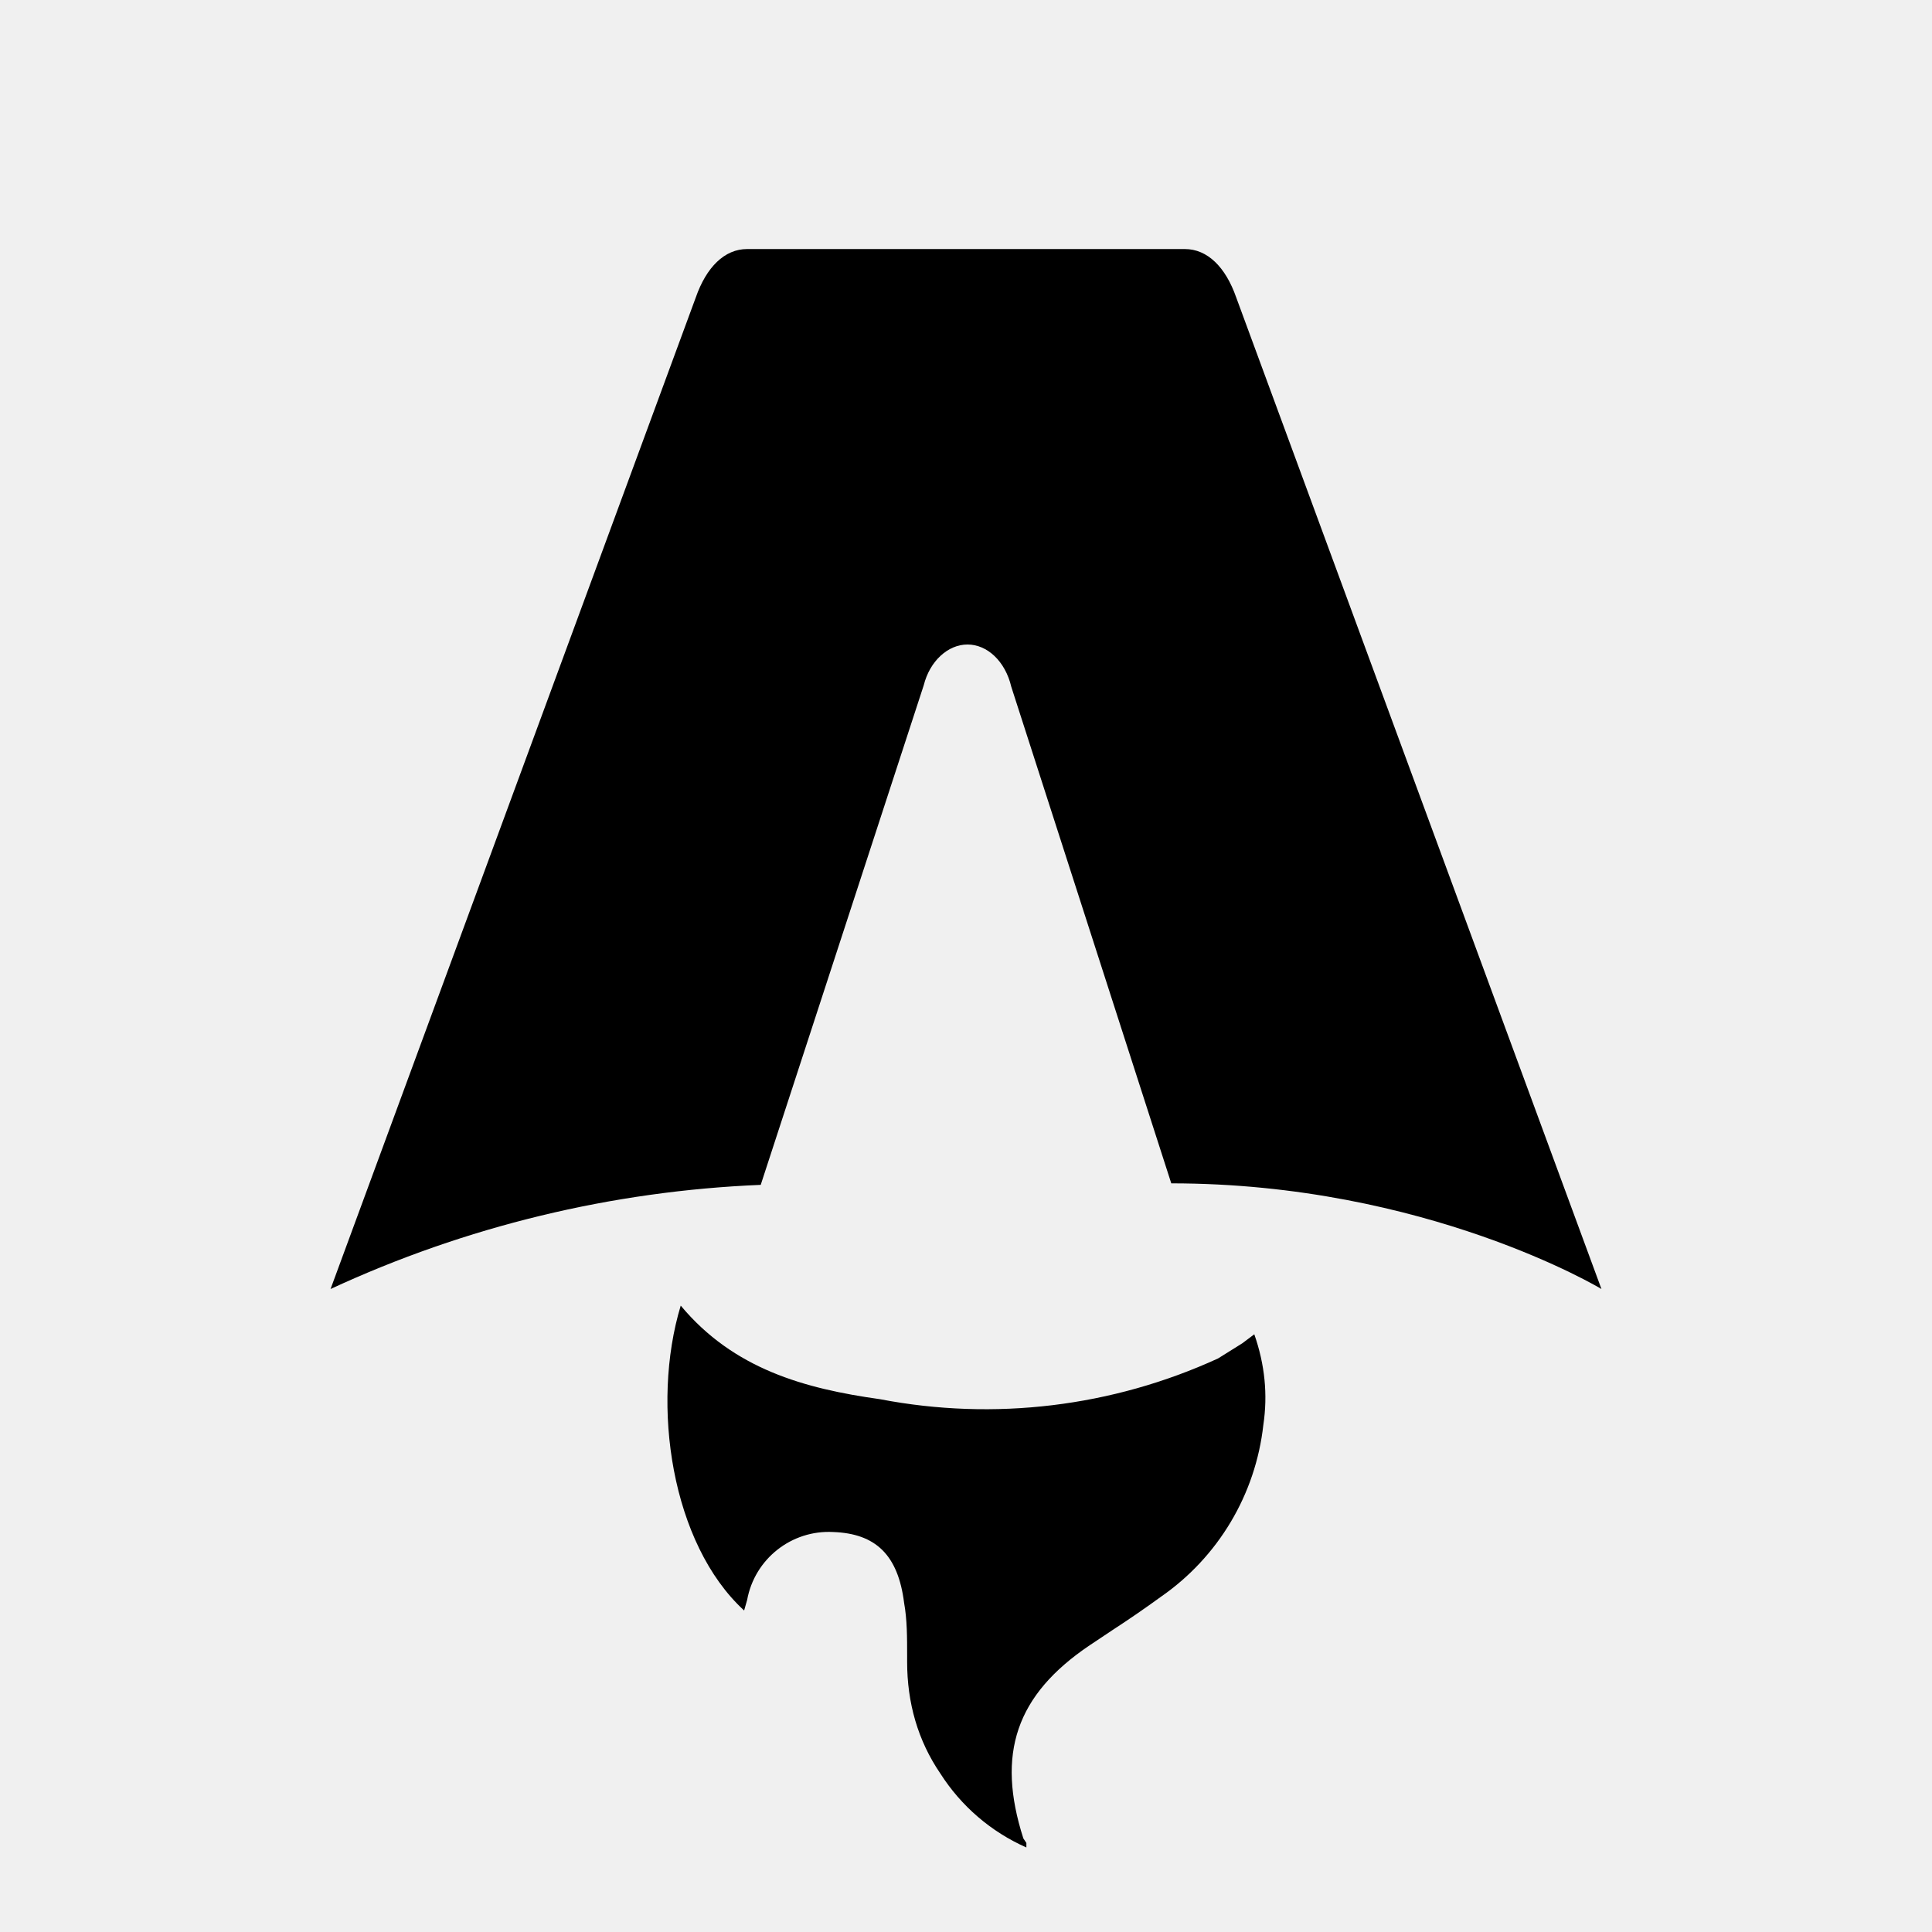
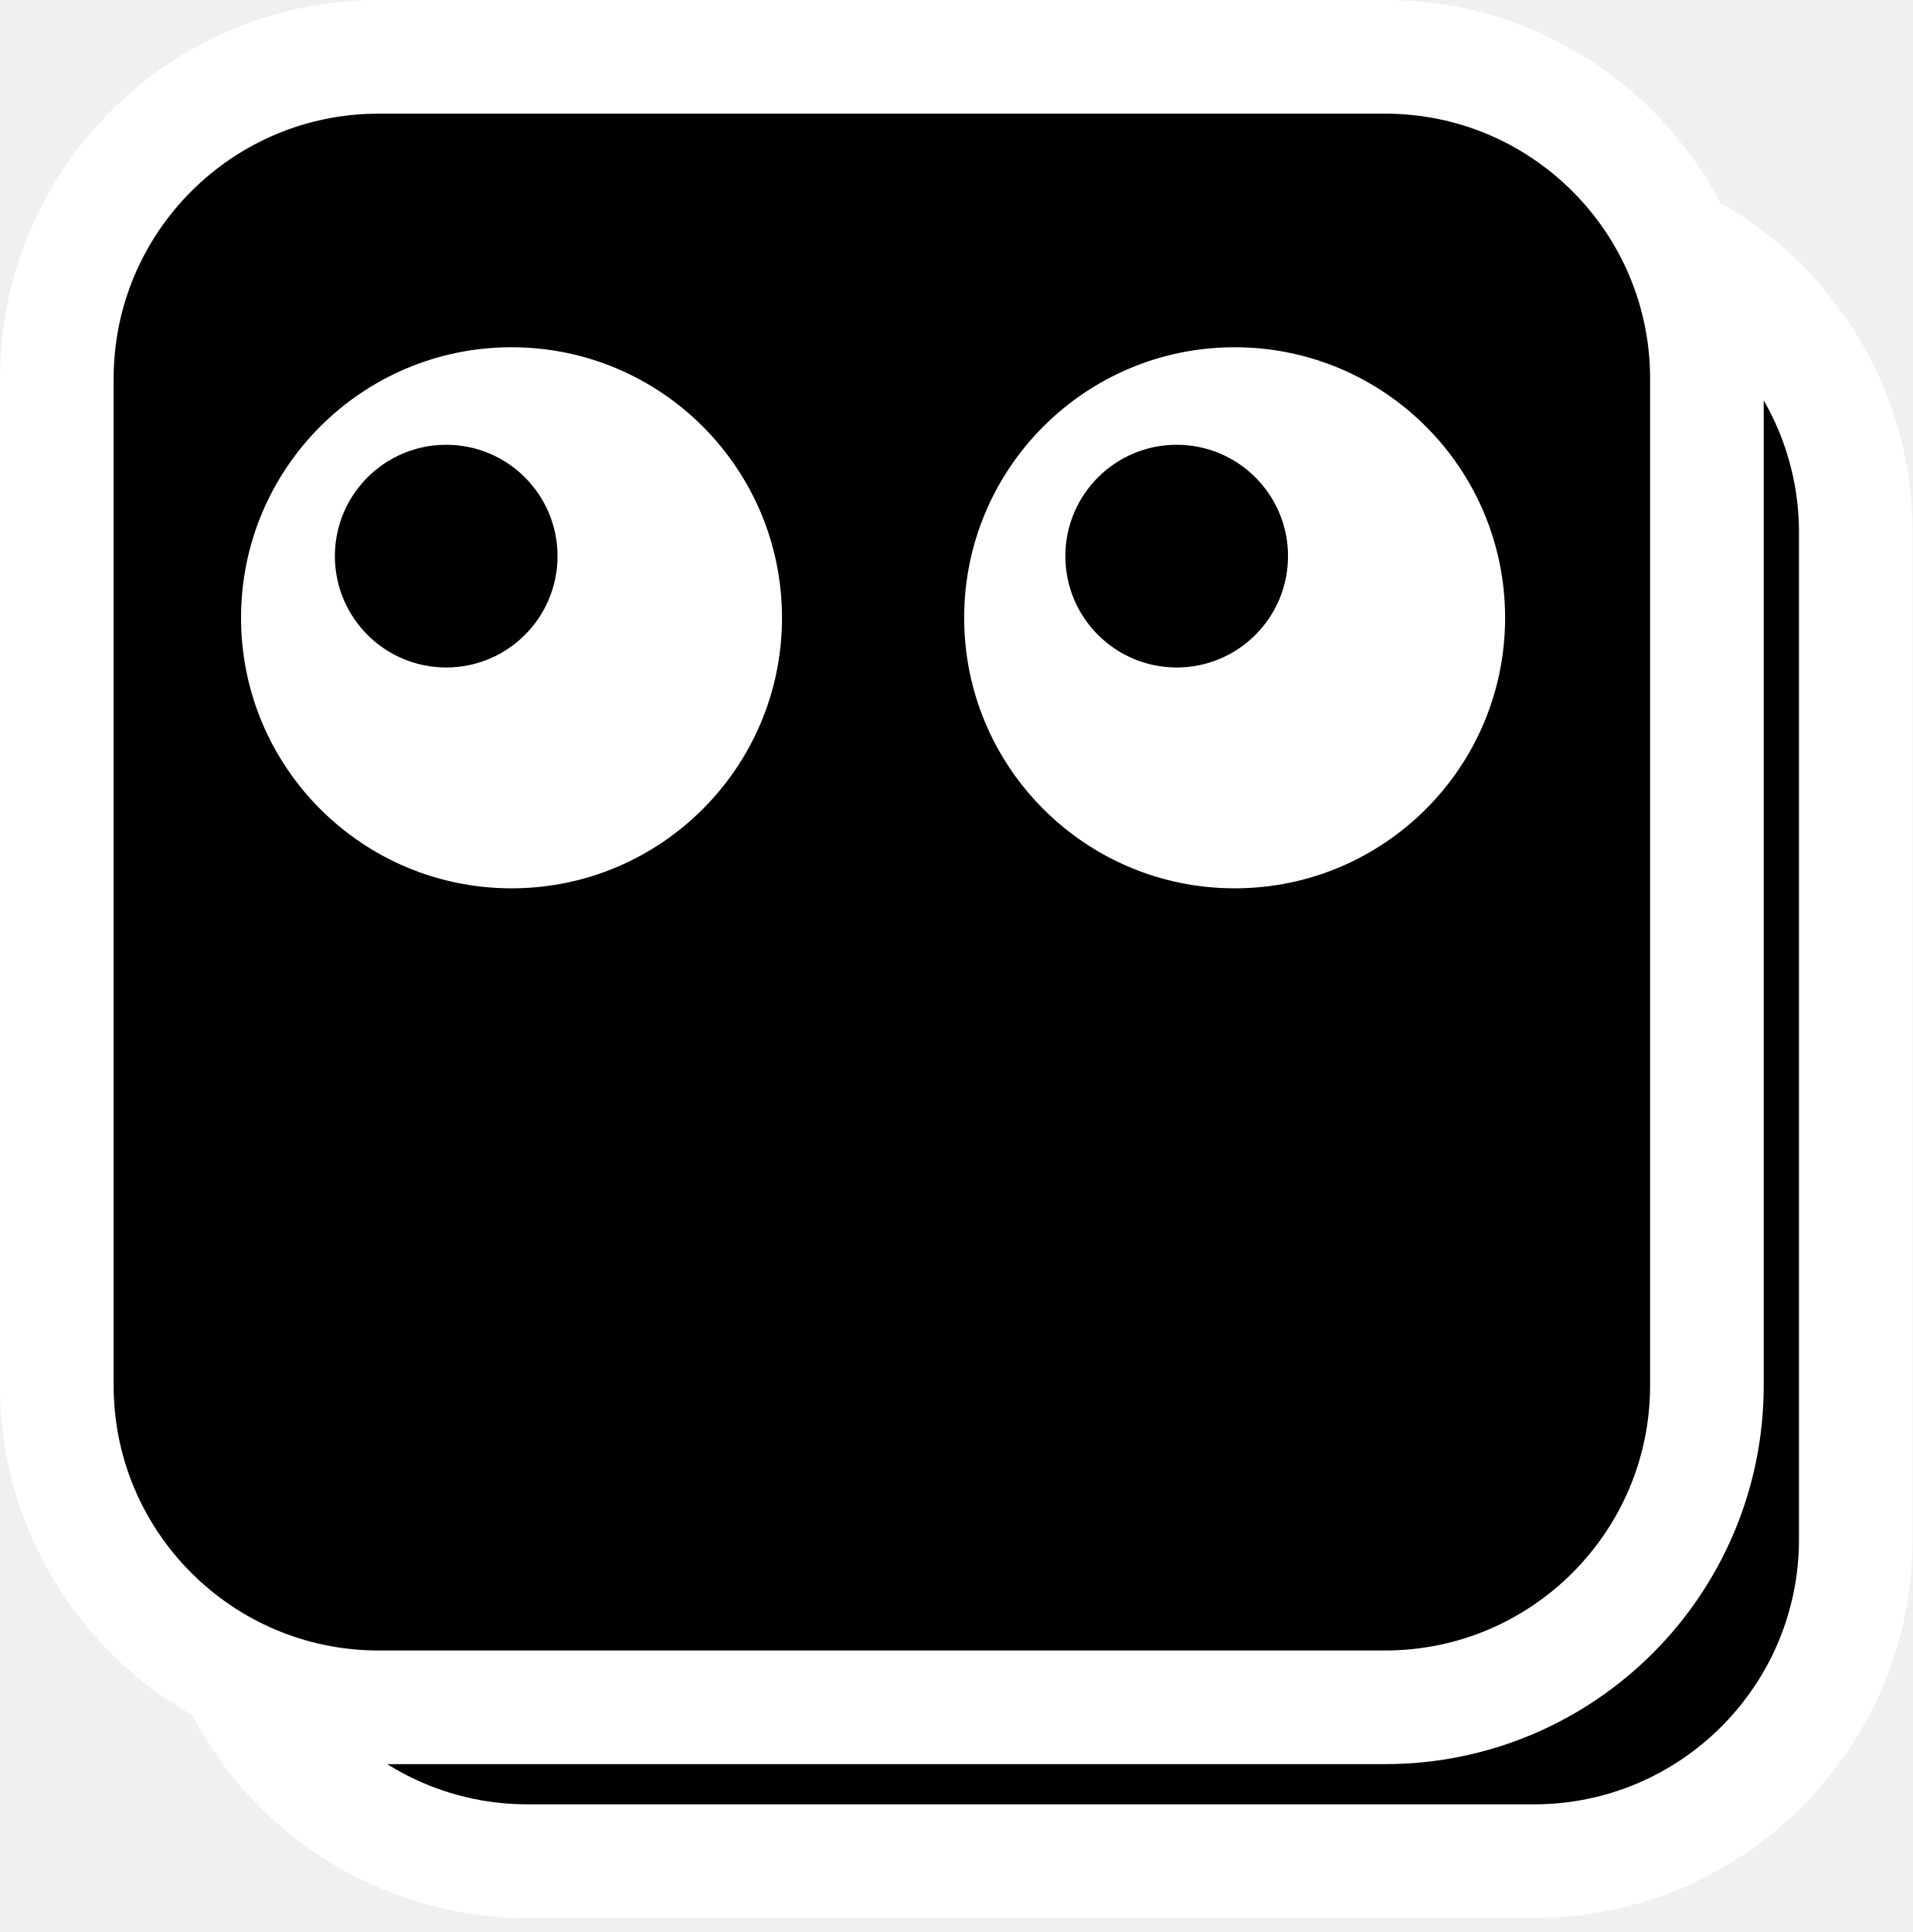
- <svg xmlns="http://www.w3.org/2000/svg" fill="none" viewBox="0 0 128 128">
-   <path d="M50.4 78.5a75.1 75.1 0 0 0-28.5 6.9l24.2-65.7c.7-2 1.9-3.2 3.4-3.2h29c1.5 0 2.7 1.2 3.4 3.2l24.2 65.7s-11.6-7-28.5-7L67 45.5c-.4-1.7-1.6-2.8-2.9-2.8-1.3 0-2.5 1.1-2.9 2.7L50.4 78.5Zm-1.1 28.2Zm-4.2-20.2c-2 6.6-.6 15.8 4.2 20.2a17.5 17.5 0 0 1 .2-.7 5.5 5.5 0 0 1 5.7-4.5c2.8.1 4.3 1.5 4.7 4.7.2 1.1.2 2.3.2 3.5v.4c0 2.7.7 5.2 2.2 7.4a13 13 0 0 0 5.7 4.9v-.3l-.2-.3c-1.8-5.6-.5-9.5 4.4-12.8l1.5-1a73 73 0 0 0 3.2-2.2 16 16 0 0 0 6.8-11.4c.3-2 .1-4-.6-6l-.8.6-1.6 1a37 37 0 0 1-22.4 2.7c-5-.7-9.7-2-13.2-6.2Z" />
-   <style>
-         path { fill: #000; }
-         @media (prefers-color-scheme: dark) {
-             path { fill: #FFF; }
-         }
-     </style>
+ <svg xmlns="http://www.w3.org/2000/svg" width="101" height="102" viewBox="0 0 101 102" fill="none">
+   <rect x="10.862" y="11.122" width="87.138" height="87.138" rx="17" fill="black" stroke="white" stroke-width="6" />
+   <rect x="3" y="3" width="87.138" height="87.138" rx="17" fill="black" stroke="white" stroke-width="6" />
+   <circle cx="27.012" cy="32.616" r="14.283" fill="white" />
+   <circle cx="23.563" cy="29.361" r="5.879" fill="black" />
+   <circle cx="65.198" cy="32.616" r="14.283" fill="white" />
+   <circle cx="62.138" cy="29.361" r="5.879" fill="black" />
</svg>
